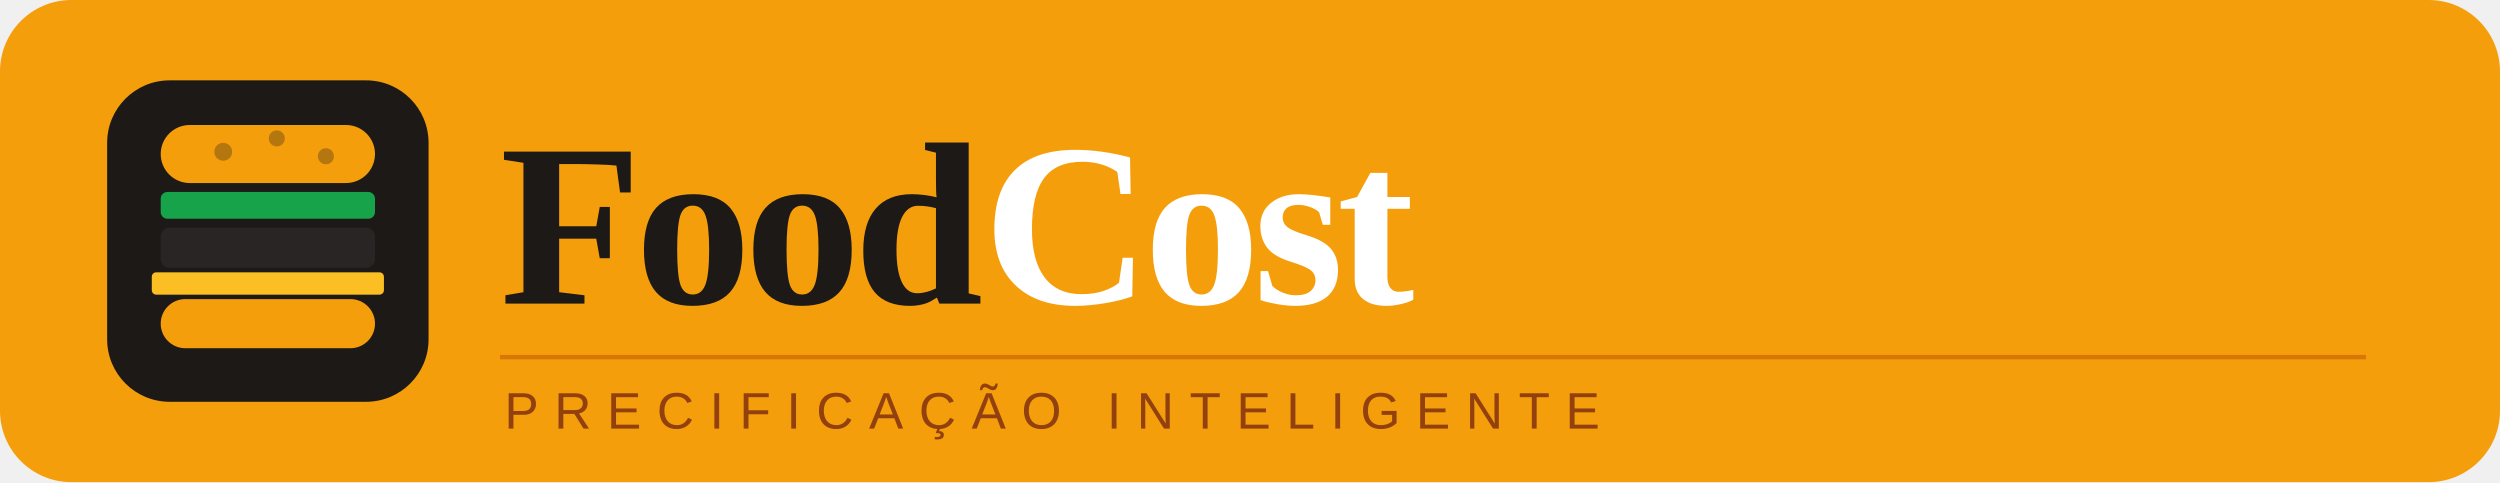
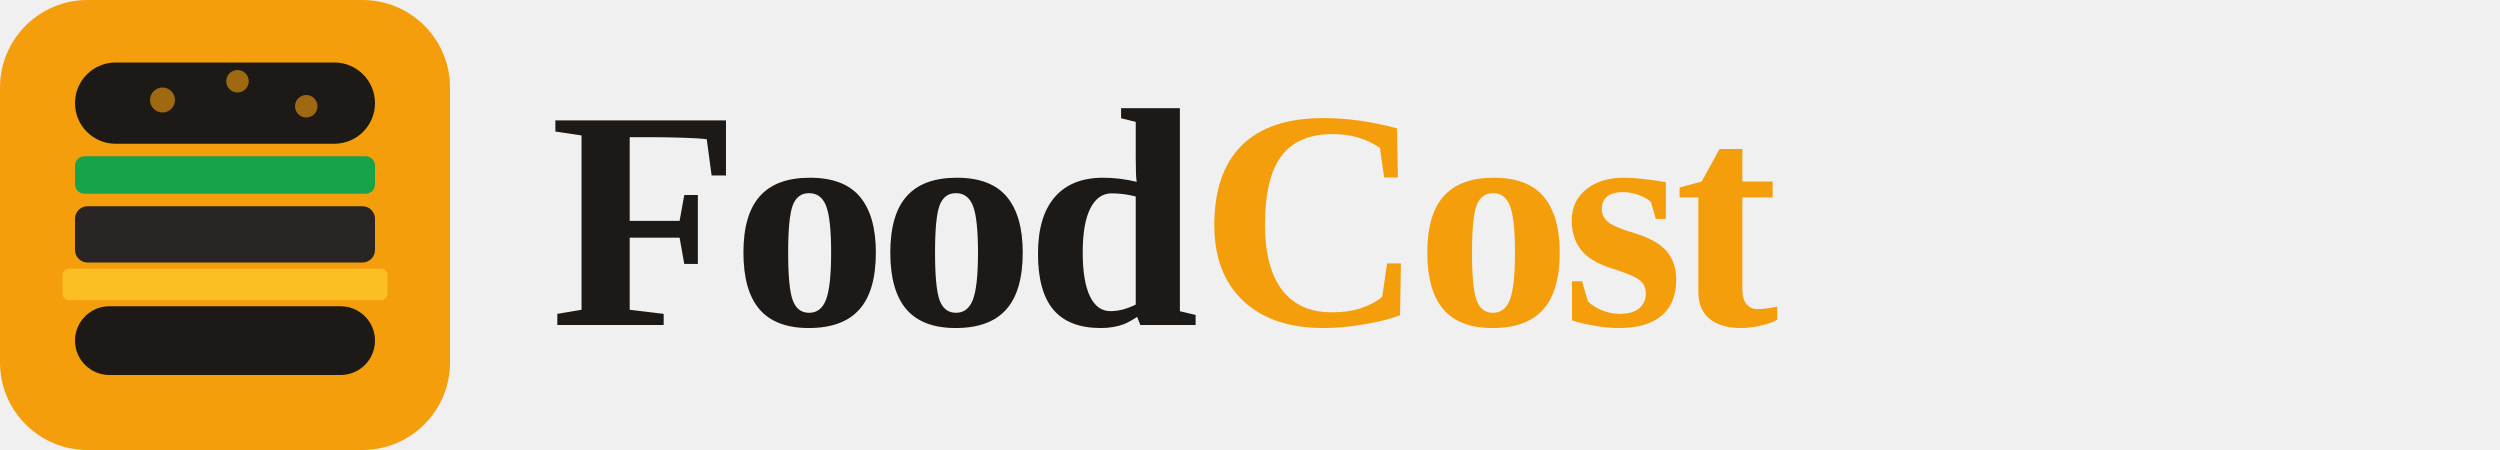
- <svg xmlns="http://www.w3.org/2000/svg" width="560" height="108" viewBox="0 0 560 108" role="img">
-   <rect x="0" y="0" width="560" height="108" rx="16" fill="#f59e0b" />
-   <rect x="24" y="18" width="72" height="72" rx="14" fill="#1c1917" />
-   <rect x="36" y="28" width="48" height="13" rx="6.5" fill="#f59e0b" />
-   <circle cx="50" cy="34" r="2" fill="#1c1917" opacity="0.3" />
-   <circle cx="62" cy="31" r="1.8" fill="#1c1917" opacity="0.3" />
-   <circle cx="73" cy="35" r="1.8" fill="#1c1917" opacity="0.3" />
-   <rect x="36" y="43" width="48" height="6" rx="1.5" fill="#16a34a" />
-   <rect x="36" y="51" width="48" height="9" rx="2" fill="#292524" />
-   <rect x="34" y="61" width="52" height="5" rx="1" fill="#fbbf24" />
-   <rect x="36" y="67" width="48" height="11" rx="5.5" fill="#f59e0b" />
-   <text x="112" y="68" font-family="Georgia, 'Times New Roman', serif" font-size="52px" font-weight="700" fill="#1c1917" letter-spacing="-1.5px">Food<tspan fill="#ffffff">Cost</tspan>
+ <svg xmlns="http://www.w3.org/2000/svg" width="400" height="72" viewBox="0 0 400 72" role="img">
+   <rect x="0" y="0" width="72" height="72" rx="14" fill="#f59e0b" />
+   <rect x="12" y="10" width="48" height="13" rx="6.5" fill="#1c1917" />
+   <circle cx="26" cy="16" r="2" fill="#f59e0b" opacity="0.6" />
+   <circle cx="38" cy="13" r="1.8" fill="#f59e0b" opacity="0.6" />
+   <circle cx="49" cy="17" r="1.8" fill="#f59e0b" opacity="0.6" />
+   <rect x="12" y="25" width="48" height="6" rx="1.5" fill="#16a34a" />
+   <rect x="12" y="33" width="48" height="9" rx="2" fill="#292524" />
+   <rect x="10" y="43" width="52" height="5" rx="1" fill="#fbbf24" />
+   <rect x="12" y="49" width="48" height="11" rx="5.5" fill="#1c1917" />
+   <text x="88" y="52" font-family="Georgia, 'Times New Roman', serif" font-size="50px" font-weight="700" fill="#1c1917" letter-spacing="-1.5px">Food<tspan fill="#f59e0b">Cost</tspan>
  </text>
-   <line x1="112" y1="80" x2="530" y2="80" stroke="#d97706" stroke-width="1" />
-   <text x="113" y="96" font-family="Arial, sans-serif" font-size="11.5px" fill="#92400e" letter-spacing="3.5px">PRECIFICAÇÃO INTELIGENTE</text>
</svg>
